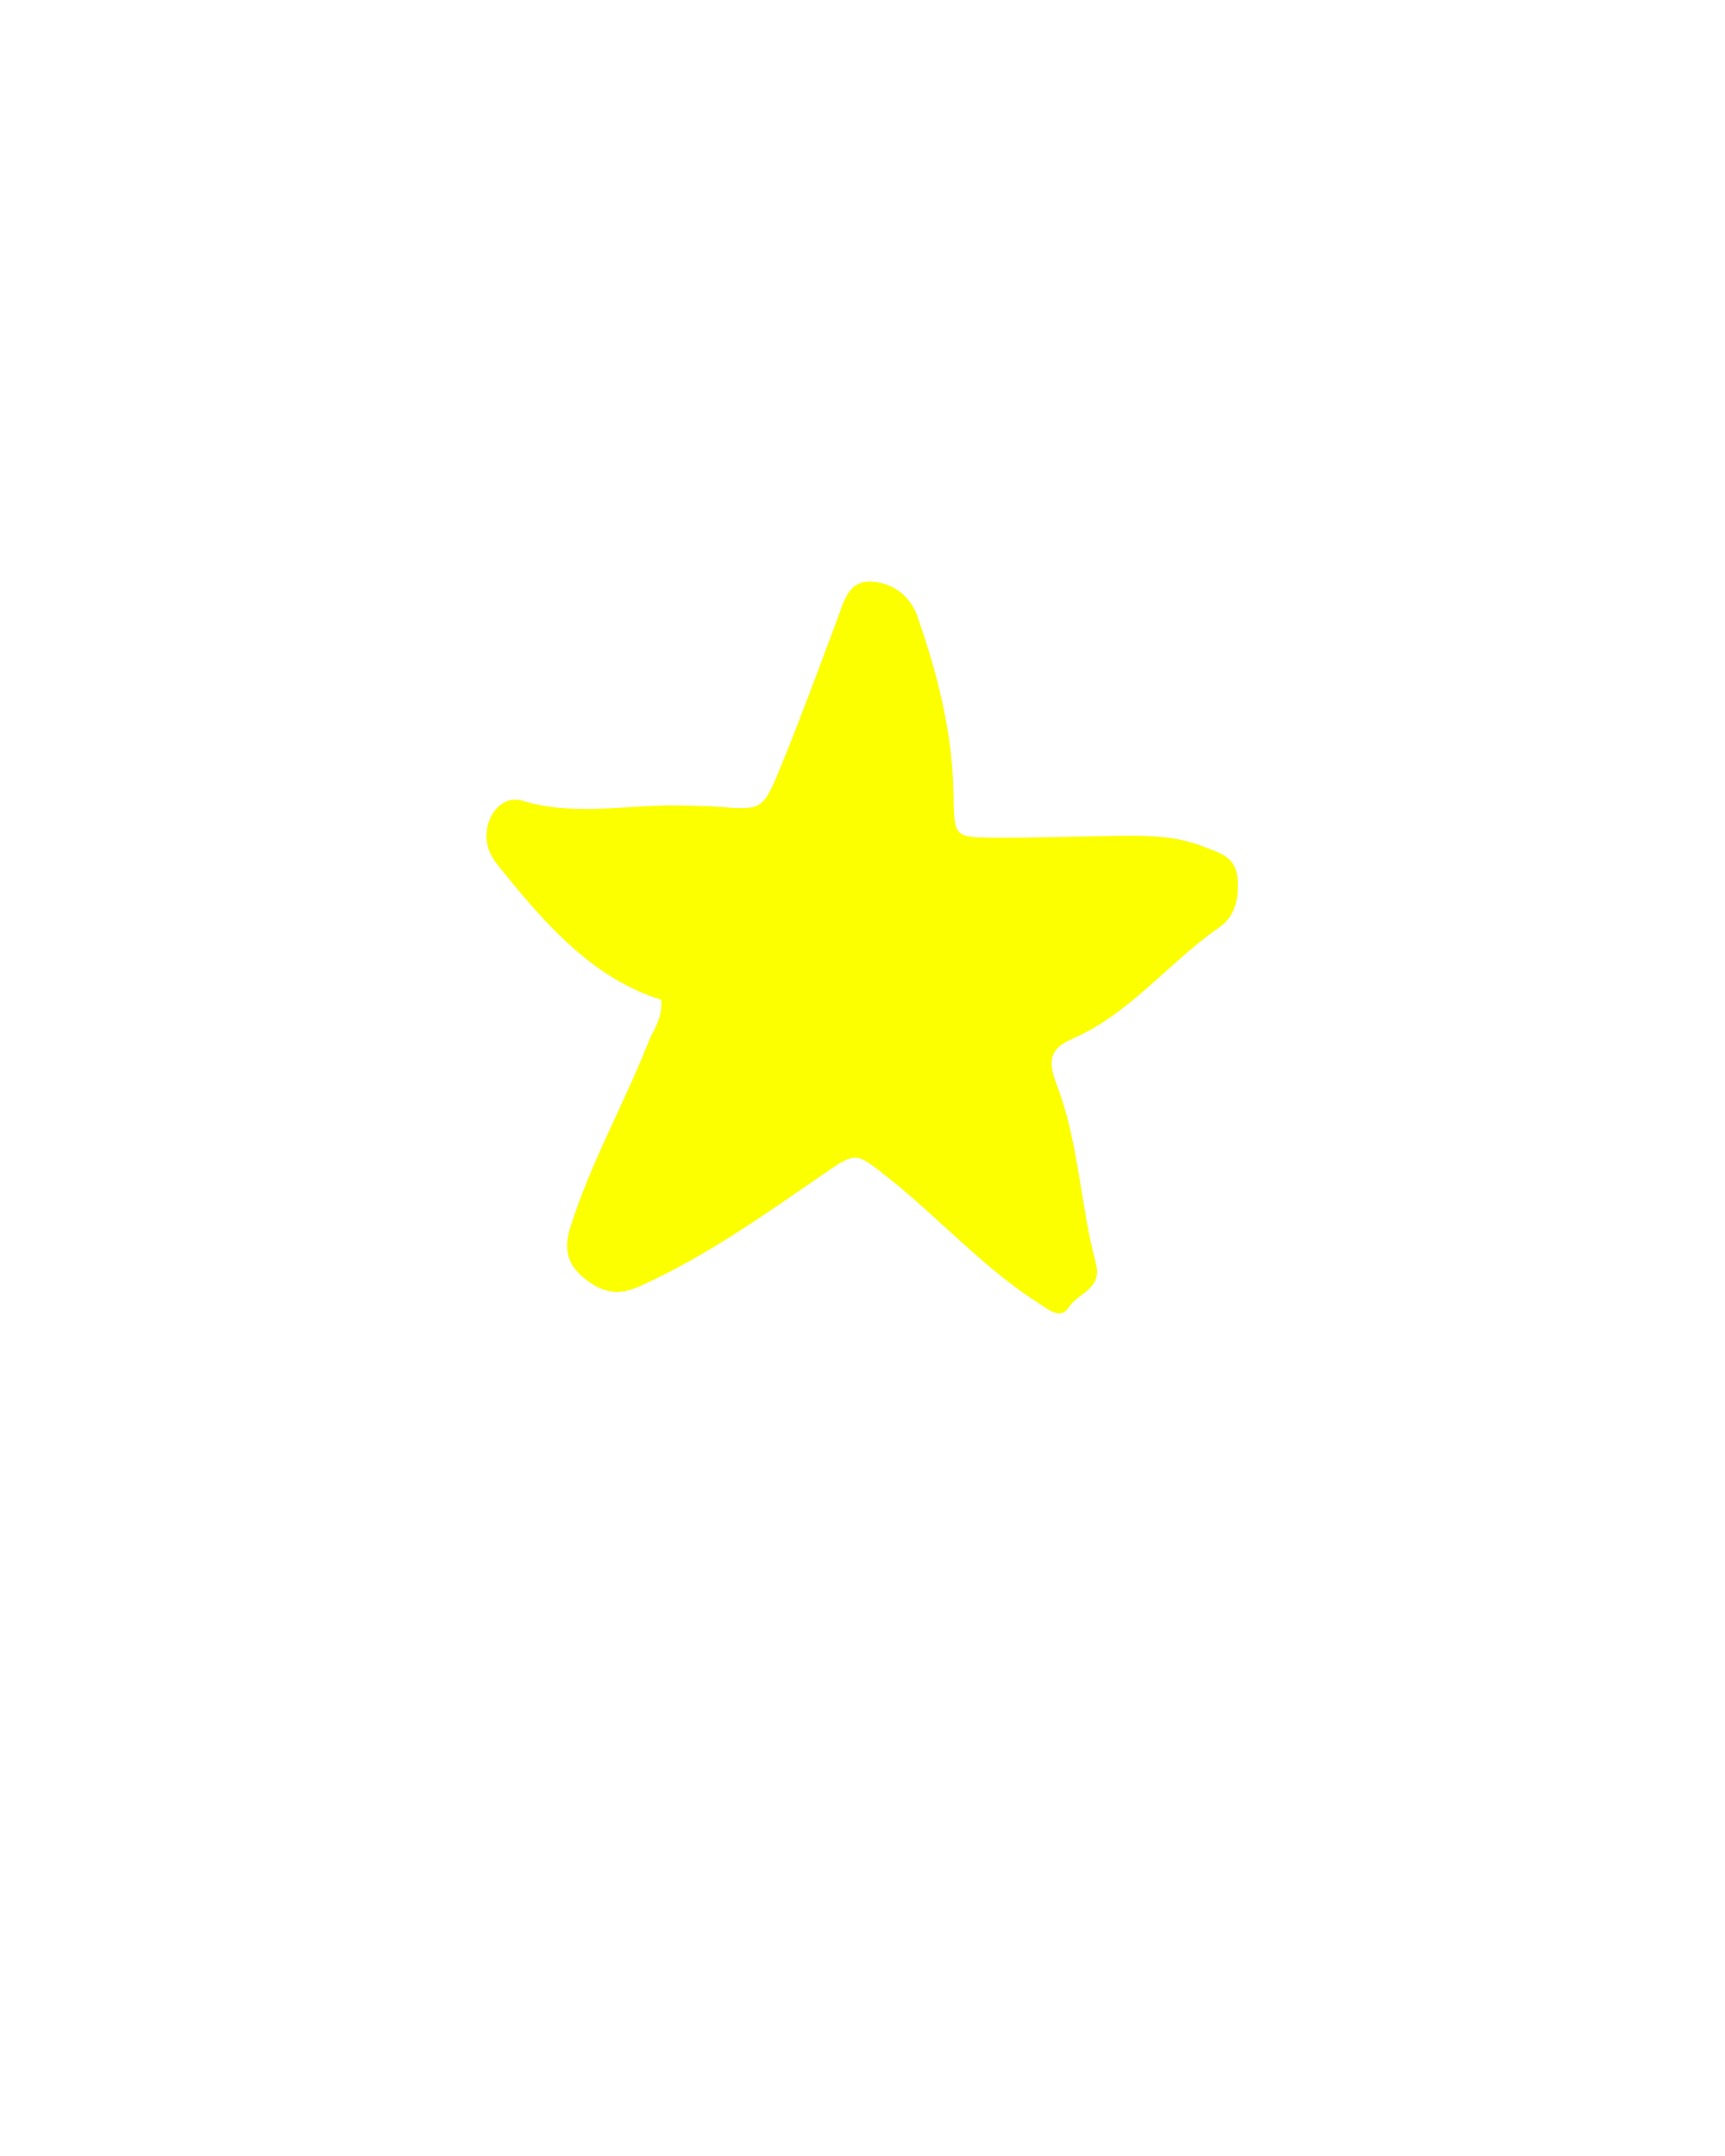
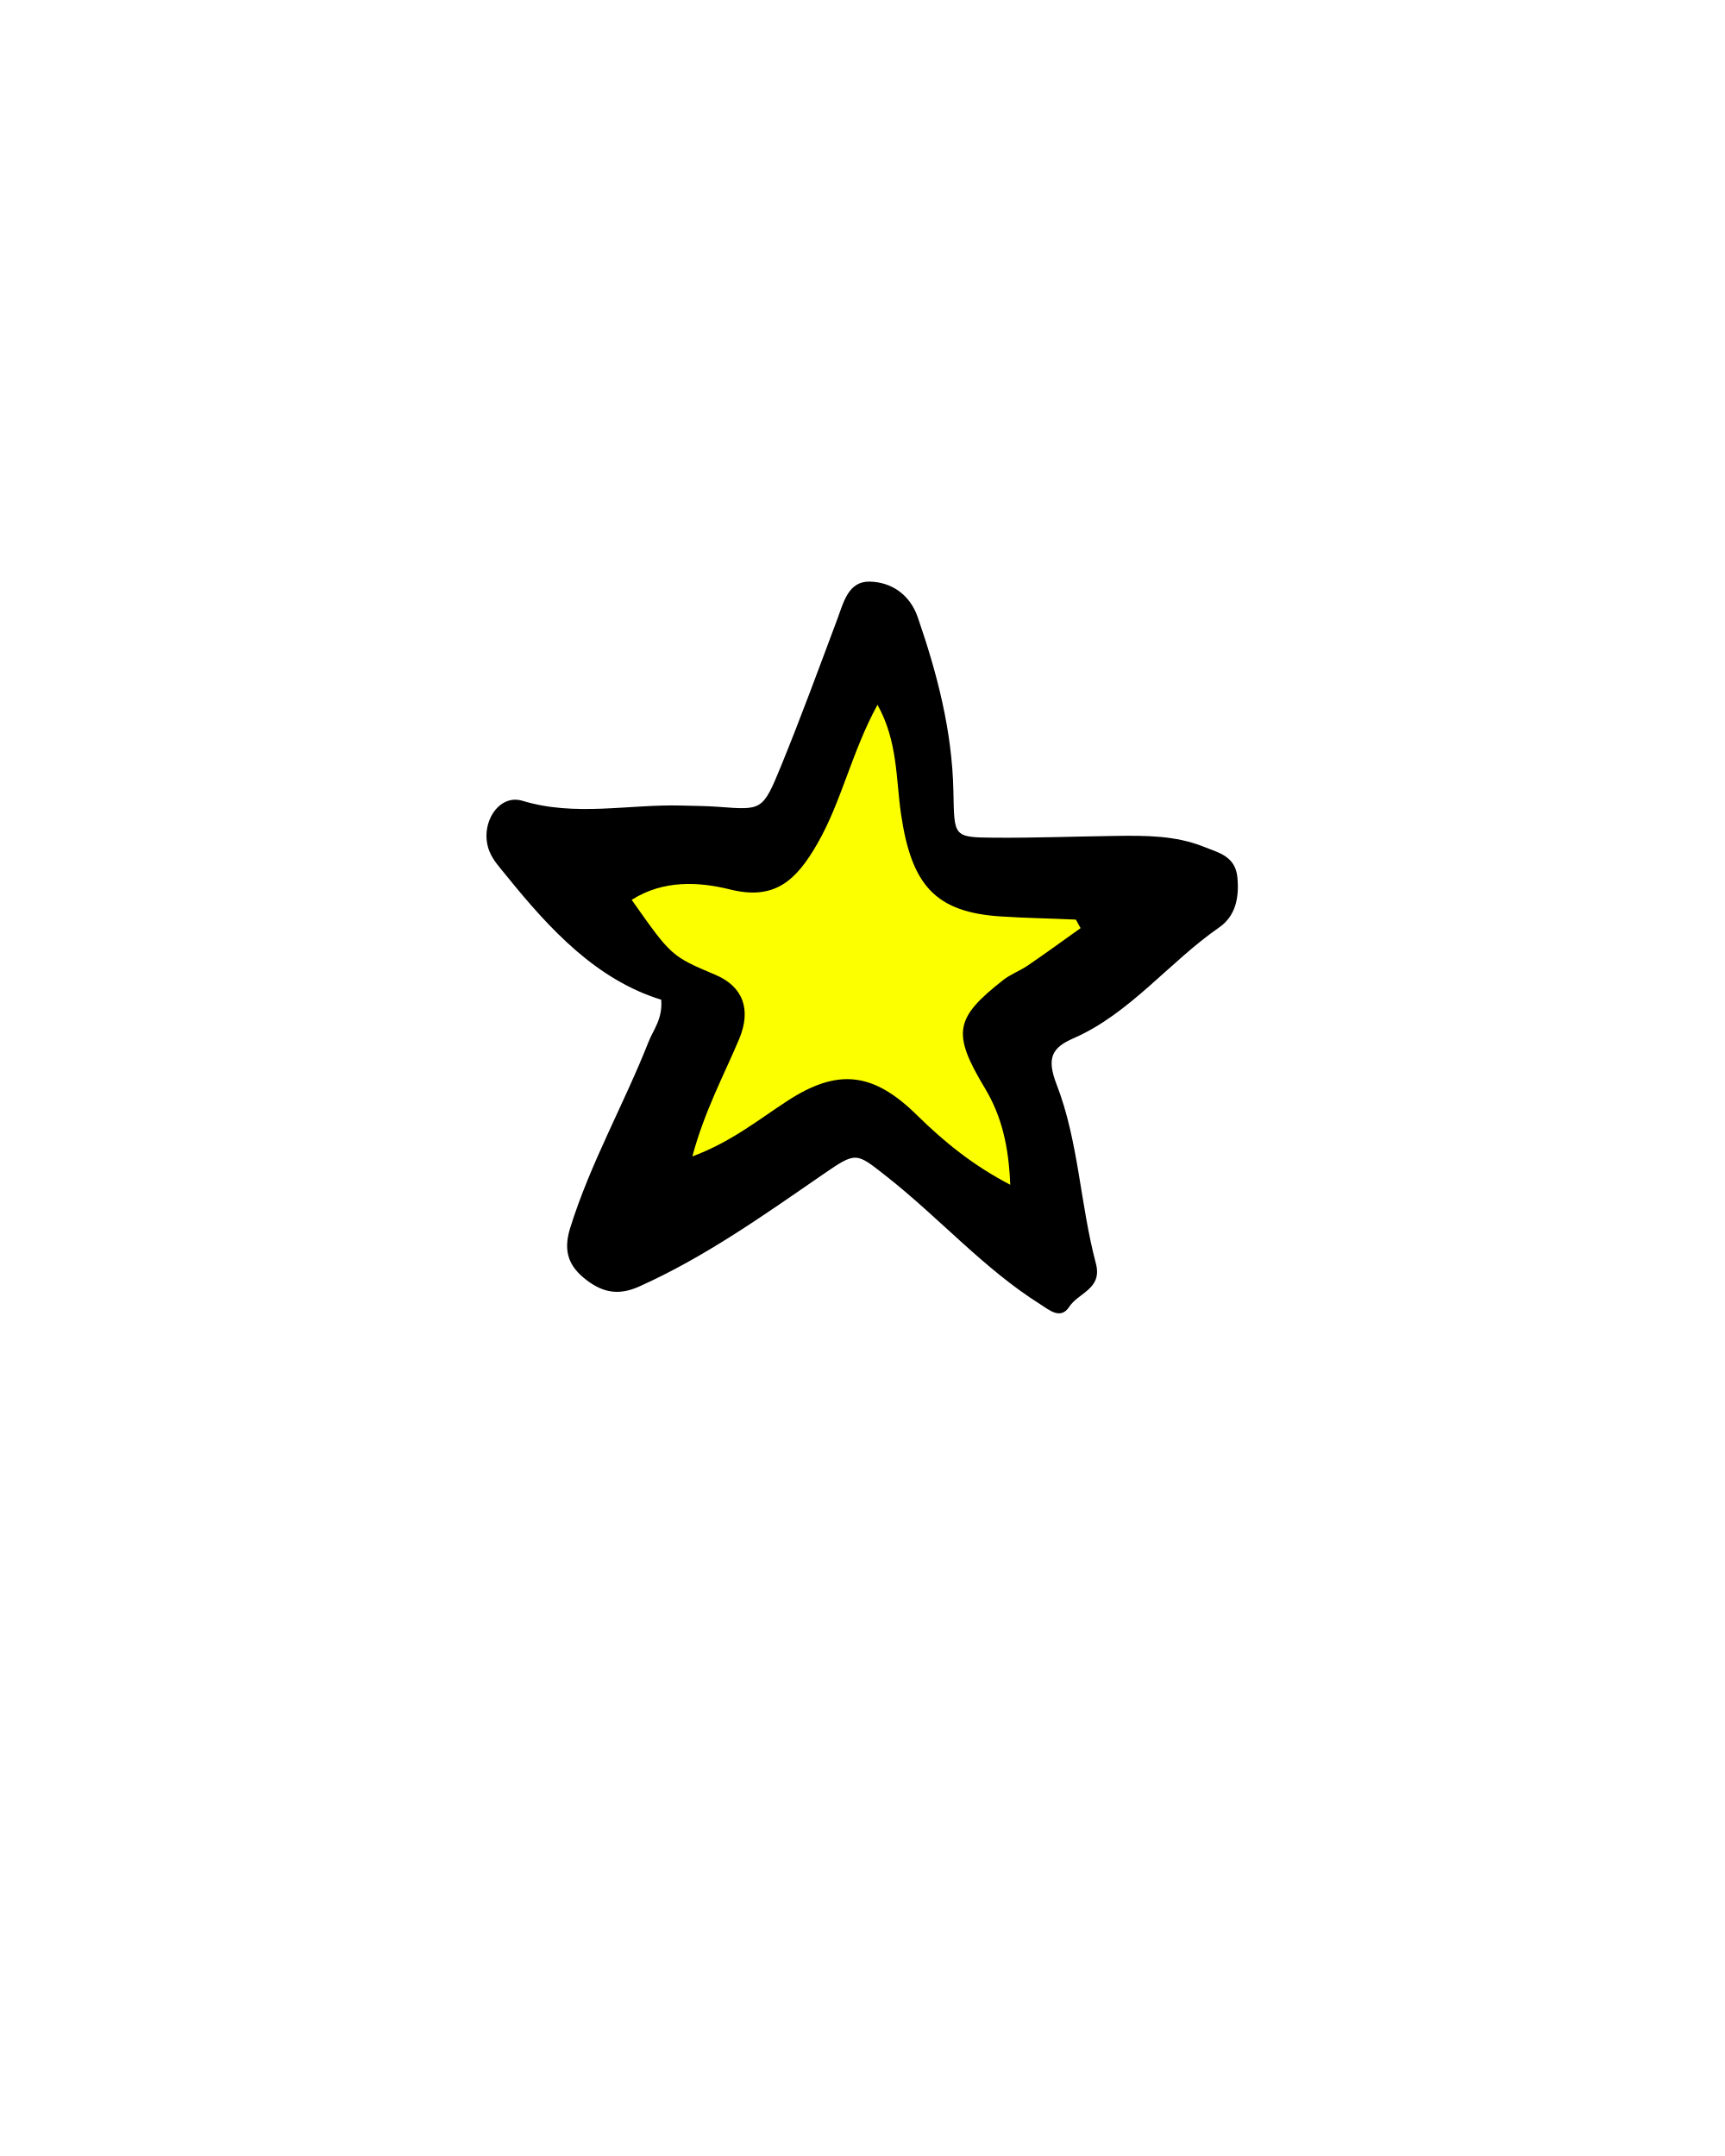
<svg xmlns="http://www.w3.org/2000/svg" version="1.1" id="Layer_1" x="0px" y="0px" width="800px" height="1000px" viewBox="0 0 800 1000" enable-background="new 0 0 800 1000" xml:space="preserve">
  <g id="star0002_DL">
    <g id="star0002" transform="translate(225, 269)">
      <polygon id="Path-89" fill="#FCFF00" points="134.912,125.425 187.914,21.018 215.676,137.854 334.298,137.854 253.534,207.459     278.772,329.268 177.818,262.148 69.292,314.352 99.578,207.459 16.291,117.967   " />
-       <path id="Fill-43" fill="#FCFF00" d="M276.144,161.488c-1.645-2.821-1.979-3.944-2.353-3.965    c-11.564-0.536-23.156-0.695-34.712-1.461c-30.271-1.986-41.334-14.389-46.203-47.428c-2.39-16.256-1.479-33.854-10.929-50.737    c-11.982,21.94-16.588,44.695-27.809,64.291c-9.938,17.389-19.958,26.481-40.498,21.374c-14.371-3.566-30.851-4.601-45.676,4.801    c18.377,26.124,18.377,26.124,38.845,34.788c12.755,5.405,16.771,16.077,10.955,29.859c-7.147,16.952-15.951,33.148-21.684,54.364    c17.905-6.648,30.604-16.973,43.94-25.667c23.166-15.104,39.672-13.753,60.202,6.488c12.663,12.471,26.218,23.451,43.306,32.323    c-0.735-17.616-3.853-31.607-11.71-44.704c-15.443-25.706-14.063-32.583,8.402-50.23c3.498-2.752,7.776-4.253,11.446-6.767    C259.955,173.154,268.076,167.223,276.144,161.488 M81.655,194.688c-29.77-9.172-51.472-32.313-71.748-57.464    c-2.853-3.548-6.15-7.024-7.867-11.208c-4.997-12.192,3.852-27.038,15.252-23.59c24.665,7.462,49.156,1.54,73.674,2.206    c5.814,0.169,11.628,0.159,17.424,0.606c19.94,1.521,20.358,1.798,28.798-18.86c9.177-22.437,17.543-45.282,26.063-68.027    c3.043-8.148,5.169-17.807,15.152-17.588c10.075,0.229,18.587,6.062,22.185,16.436c8.993,25.995,15.997,52.744,16.569,80.746    c0.428,21.085-0.245,21.453,18.705,21.592c18.877,0.149,37.755-0.576,56.632-0.825c13.816-0.179,27.653-0.249,40.897,5.078    c6.724,2.703,14.563,4.263,15.489,14.279c0.846,9.162-0.8,17.768-8.431,23.063c-23.238,16.117-41.507,40.065-67.67,51.482    c-9.829,4.281-12.546,9.031-7.776,21.334c10.22,26.353,10.947,55.646,18.225,83.041c3.17,11.885-8.104,13.563-12.347,20.132    c-4.033,6.229-9.466,1.342-13.525-1.222c-25.954-16.336-46.821-40.056-70.969-59.064c-14.407-11.317-14.063-11.894-29.614-1.192    c-27.607,19.029-54.951,38.467-85.384,52.09c-9.248,4.134-16.497,2.961-24.264-2.923c-8.149-6.199-11.174-13.086-7.686-24.284    c9.43-30.197,24.891-57.267,36.365-86.37C78.058,208.46,82.355,203.65,81.655,194.688" />
+       <path id="Fill-43" fill="#000000" d="M276.144,161.488c-1.645-2.821-1.979-3.944-2.353-3.965    c-11.564-0.536-23.156-0.695-34.712-1.461c-30.271-1.986-41.334-14.389-46.203-47.428c-2.39-16.256-1.479-33.854-10.929-50.737    c-11.982,21.94-16.588,44.695-27.809,64.291c-9.938,17.389-19.958,26.481-40.498,21.374c-14.371-3.566-30.851-4.601-45.676,4.801    c18.377,26.124,18.377,26.124,38.845,34.788c12.755,5.405,16.771,16.077,10.955,29.859c-7.147,16.952-15.951,33.148-21.684,54.364    c17.905-6.648,30.604-16.973,43.94-25.667c23.166-15.104,39.672-13.753,60.202,6.488c12.663,12.471,26.218,23.451,43.306,32.323    c-0.735-17.616-3.853-31.607-11.71-44.704c-15.443-25.706-14.063-32.583,8.402-50.23c3.498-2.752,7.776-4.253,11.446-6.767    C259.955,173.154,268.076,167.223,276.144,161.488 M81.655,194.688c-29.77-9.172-51.472-32.313-71.748-57.464    c-2.853-3.548-6.15-7.024-7.867-11.208c-4.997-12.192,3.852-27.038,15.252-23.59c24.665,7.462,49.156,1.54,73.674,2.206    c5.814,0.169,11.628,0.159,17.424,0.606c19.94,1.521,20.358,1.798,28.798-18.86c9.177-22.437,17.543-45.282,26.063-68.027    c3.043-8.148,5.169-17.807,15.152-17.588c10.075,0.229,18.587,6.062,22.185,16.436c8.993,25.995,15.997,52.744,16.569,80.746    c0.428,21.085-0.245,21.453,18.705,21.592c18.877,0.149,37.755-0.576,56.632-0.825c13.816-0.179,27.653-0.249,40.897,5.078    c6.724,2.703,14.563,4.263,15.489,14.279c0.846,9.162-0.8,17.768-8.431,23.063c-23.238,16.117-41.507,40.065-67.67,51.482    c-9.829,4.281-12.546,9.031-7.776,21.334c10.22,26.353,10.947,55.646,18.225,83.041c3.17,11.885-8.104,13.563-12.347,20.132    c-4.033,6.229-9.466,1.342-13.525-1.222c-25.954-16.336-46.821-40.056-70.969-59.064c-14.407-11.317-14.063-11.894-29.614-1.192    c-27.607,19.029-54.951,38.467-85.384,52.09c-9.248,4.134-16.497,2.961-24.264-2.923c-8.149-6.199-11.174-13.086-7.686-24.284    c9.43-30.197,24.891-57.267,36.365-86.37C78.058,208.46,82.355,203.65,81.655,194.688" />
    </g>
  </g>
</svg>
